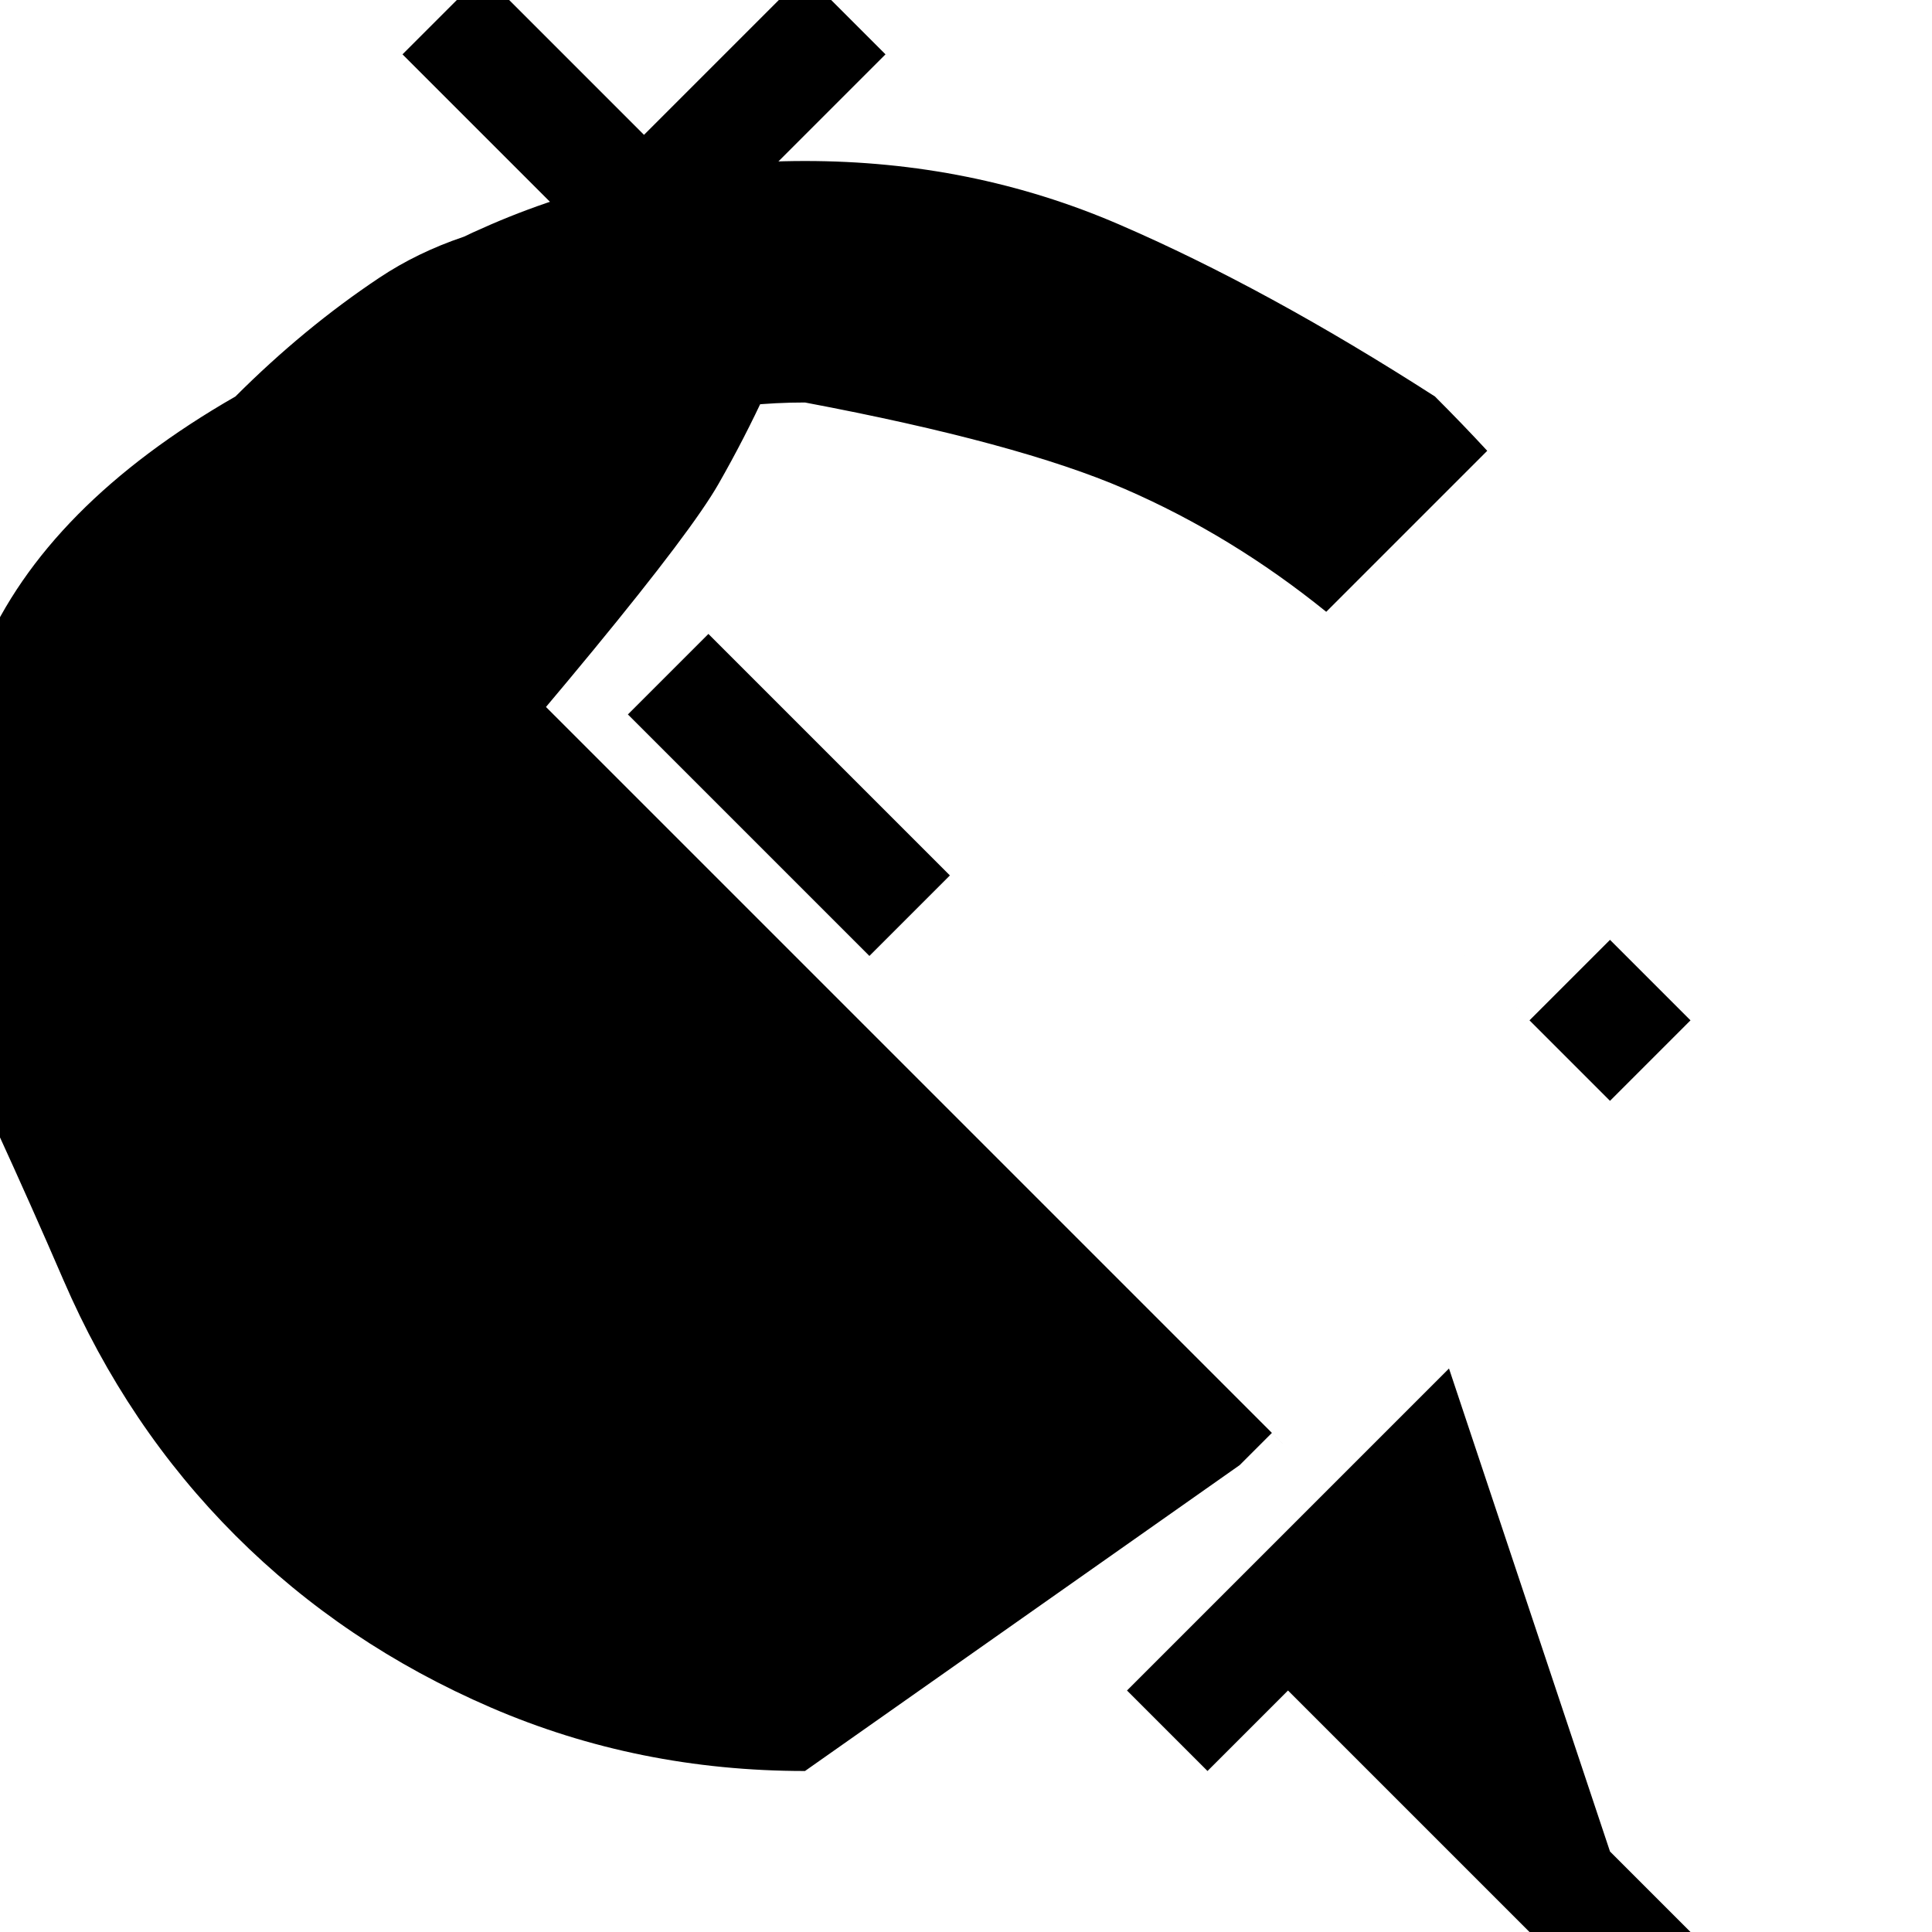
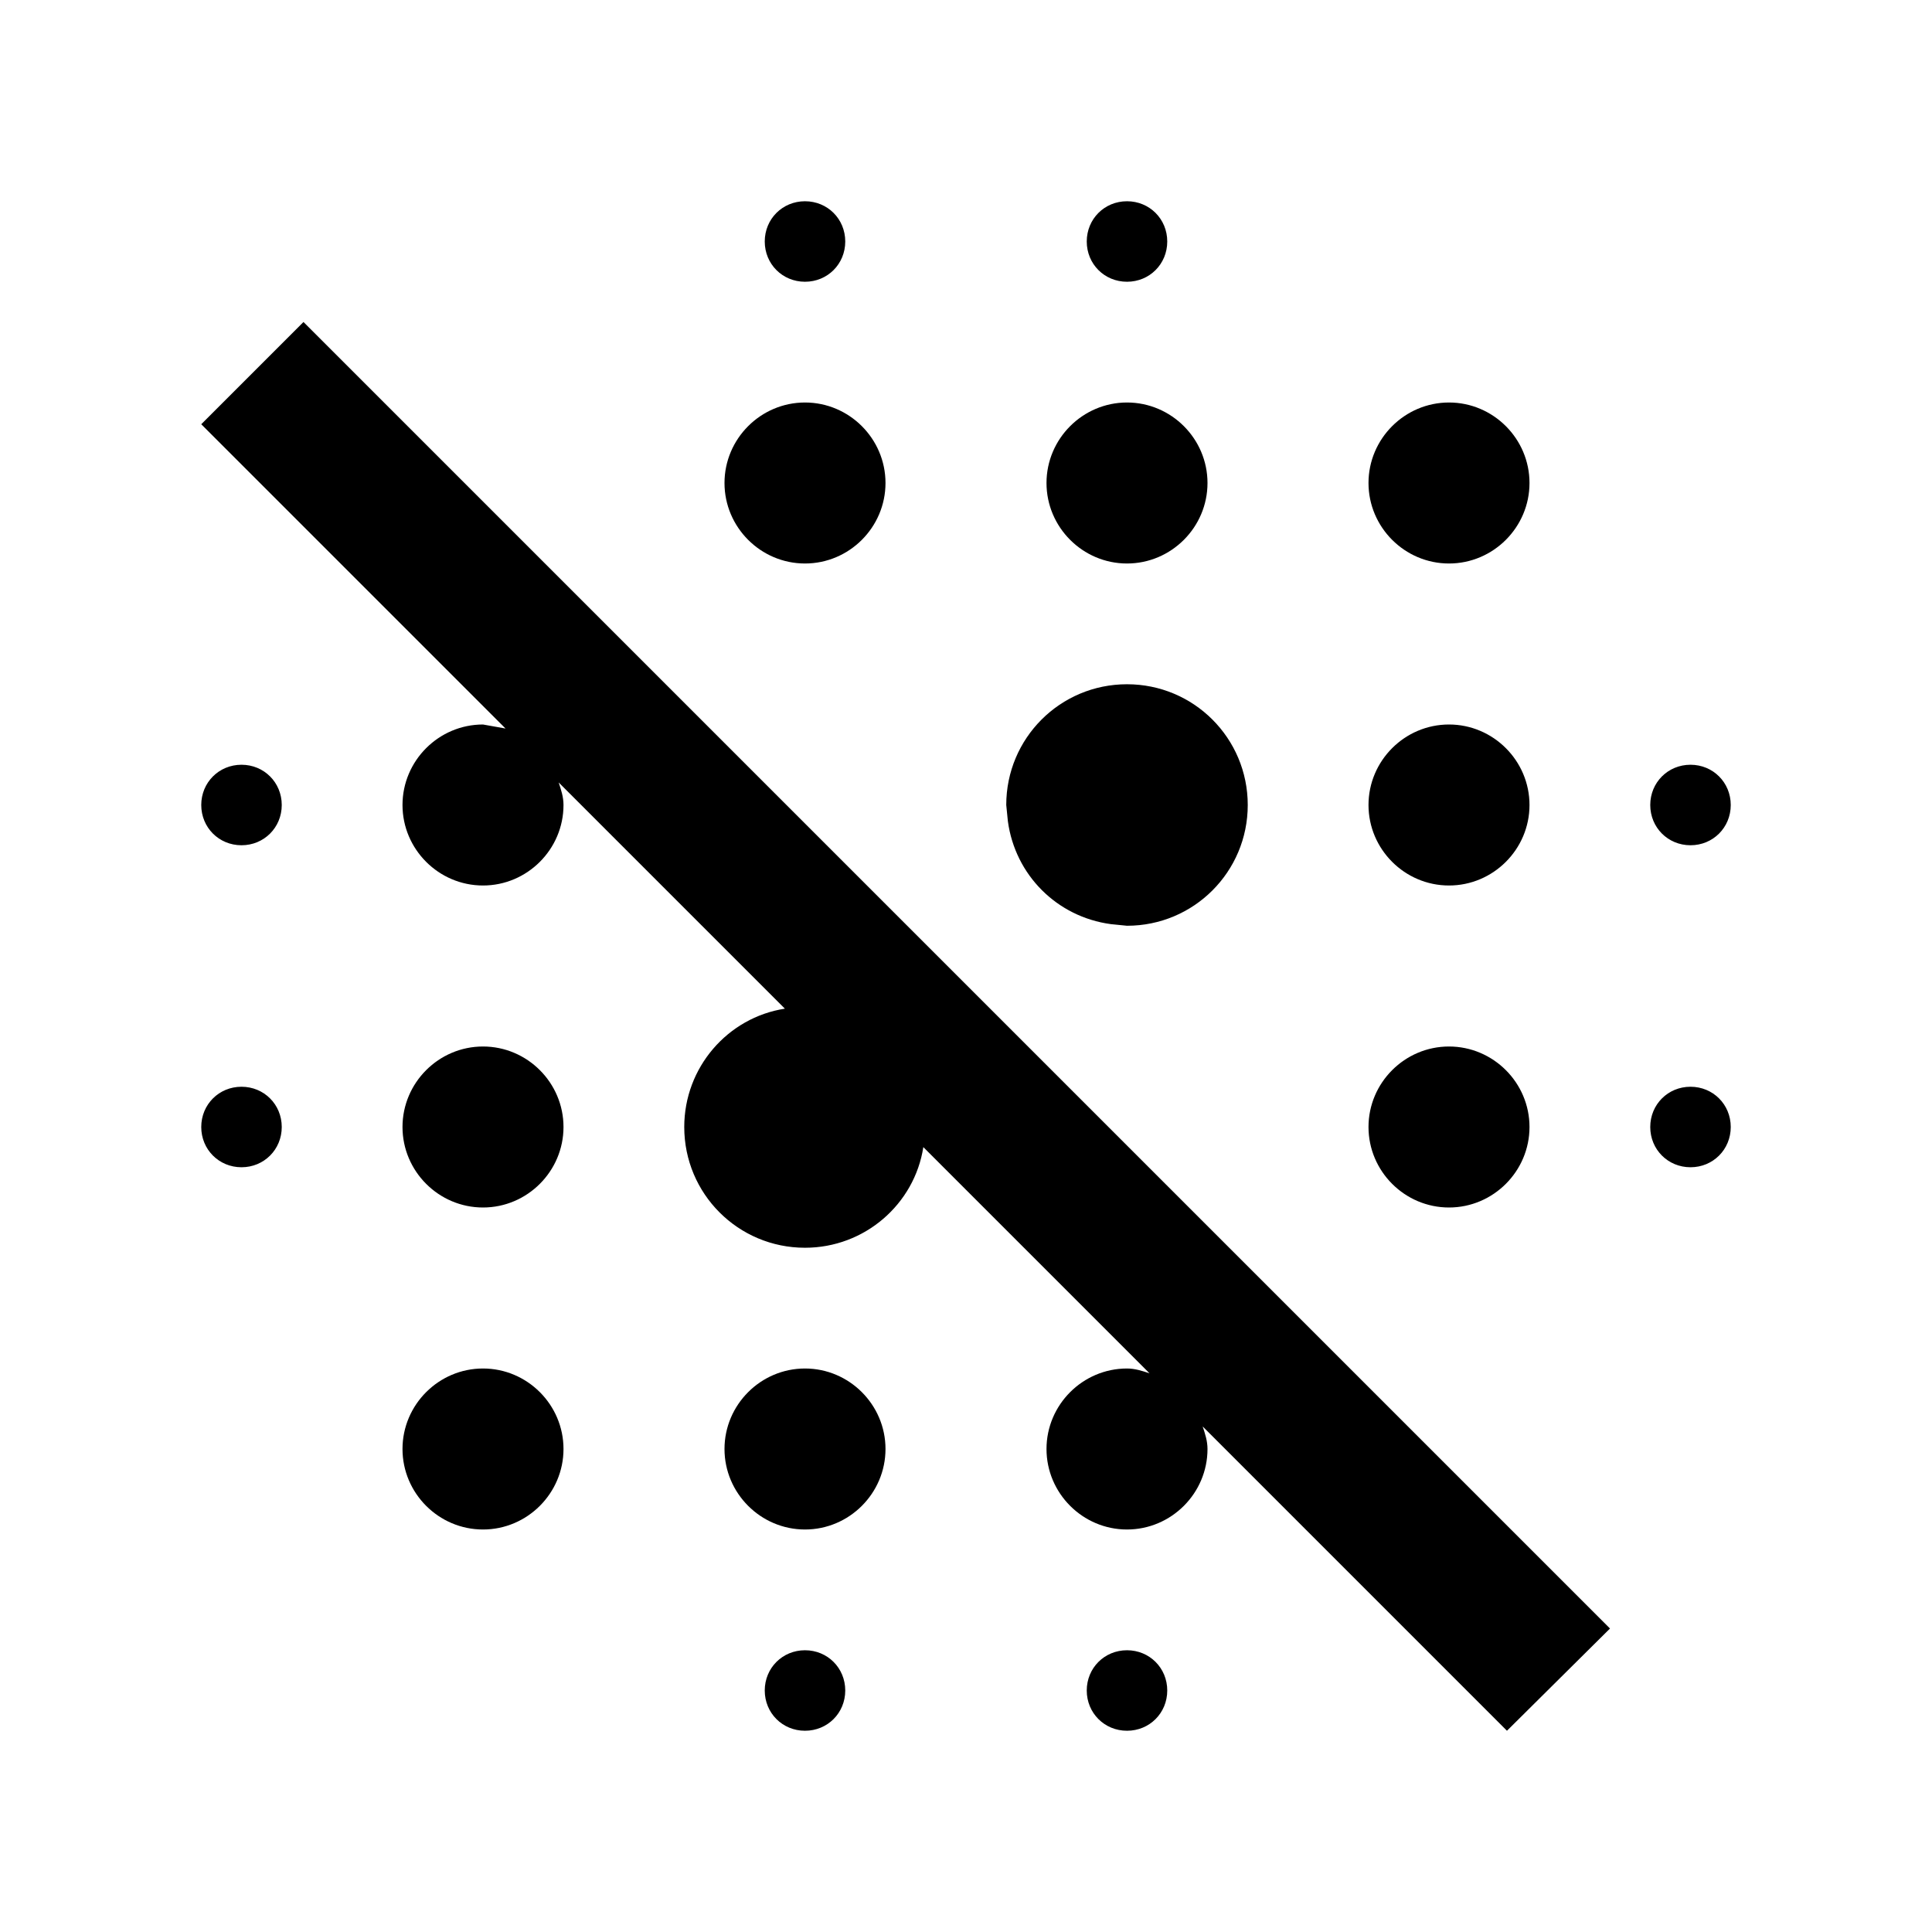
- <svg xmlns="http://www.w3.org/2000/svg" height="24" viewBox="0 -960 960 960" width="24" fill="currentColor">
-   <path d="m800-40 40 40-40 40-40-40-120-120-40 40-40-40 40-40 120-120ZM400-80q-83 0-156-31.5T117-197q-54-54-85.5-127T-40-480q0-83 31.5-156T117-763q34-34 71.5-59T280-853l-80-80 40-40 80 80 80-80 40 40-80 80 400 400 40-40 40 40-40 40-400-400-120 120-40 40 40-40 120-120q-17 48-43 93.5T160-480q0 58 23 108.5T256-296l-96 96q-53-54-82.5-106T-40-480q0-83 31.5-156T117-763q54-54 127-85.5T400-880q83 0 156 31.5T713-763q14 14 26 27l-80 80q-47-38-100-61T400-760q-58 0-108.5 23T216-664L664-216l-32-32-16 16ZM280-573l120 120-120 120-120-120 120-120Zm302-302L280-573l32-32 120 120 40-40-120-120-40 40Z" />
+ <svg xmlns="http://www.w3.org/2000/svg" height="24" viewBox="0 0 24 24" width="24">
+   <path d="M0 0h24v24H0z" fill="none" />
+   <path d="M14 7c.55 0 1-.45 1-1s-.45-1-1-1-1 .45-1 1 .45 1 1 1zm-.2 4.48l.2.02c.83 0 1.5-.67 1.5-1.5s-.67-1.5-1.5-1.5-1.5.67-1.5 1.5l.02.2c.09.67.61 1.19 1.28 1.28zM14 3.5c.28 0 .5-.22.5-.5s-.22-.5-.5-.5-.5.22-.5.5.22.5.5.5zm-4 0c.28 0 .5-.22.5-.5s-.22-.5-.5-.5-.5.22-.5.5.22.5.5.5zm11 7c.28 0 .5-.22.5-.5s-.22-.5-.5-.5-.5.22-.5.5.22.5.5.5zM10 7c.55 0 1-.45 1-1s-.45-1-1-1-1 .45-1 1 .45 1 1 1zm8 8c.55 0 1-.45 1-1s-.45-1-1-1-1 .45-1 1 .45 1 1 1zm0-4c.55 0 1-.45 1-1s-.45-1-1-1-1 .45-1 1 .45 1 1 1zm0-4c.55 0 1-.45 1-1s-.45-1-1-1-1 .45-1 1 .45 1 1 1zm-4 13.5c-.28 0-.5.22-.5.5s.22.5.5.5.5-.22.5-.5-.22-.5-.5-.5zM2.5 5.27l3.78 3.78L6 9c-.55 0-1 .45-1 1s.45 1 1 1 1-.45 1-1c0-.1-.03-.19-.06-.28l2.81 2.81c-.71.11-1.25.73-1.25 1.47 0 .83.67 1.5 1.5 1.5.74 0 1.36-.54 1.47-1.25l2.81 2.81c-.09-.03-.18-.06-.28-.06-.55 0-1 .45-1 1s.45 1 1 1 1-.45 1-1c0-.1-.03-.19-.06-.28l3.78 3.78L20 20.23 3.77 4 2.5 5.27zM10 17c-.55 0-1 .45-1 1s.45 1 1 1 1-.45 1-1-.45-1-1-1zm11-3.5c-.28 0-.5.22-.5.5s.22.5.5.5.5-.22.5-.5-.22-.5-.5-.5zM6 13c-.55 0-1 .45-1 1s.45 1 1 1 1-.45 1-1-.45-1-1-1zM3 9.5c-.28 0-.5.22-.5.5s.22.5.5.5.5-.22.5-.5-.22-.5-.5-.5zm7 11c-.28 0-.5.22-.5.5s.22.5.5.5.5-.22.5-.5-.22-.5-.5-.5zM6 17c-.55 0-1 .45-1 1s.45 1 1 1 1-.45 1-1-.45-1-1-1zm-3-3.5c-.28 0-.5.22-.5.5s.22.5.5.5.5-.22.5-.5-.22-.5-.5-.5z" />
</svg>
